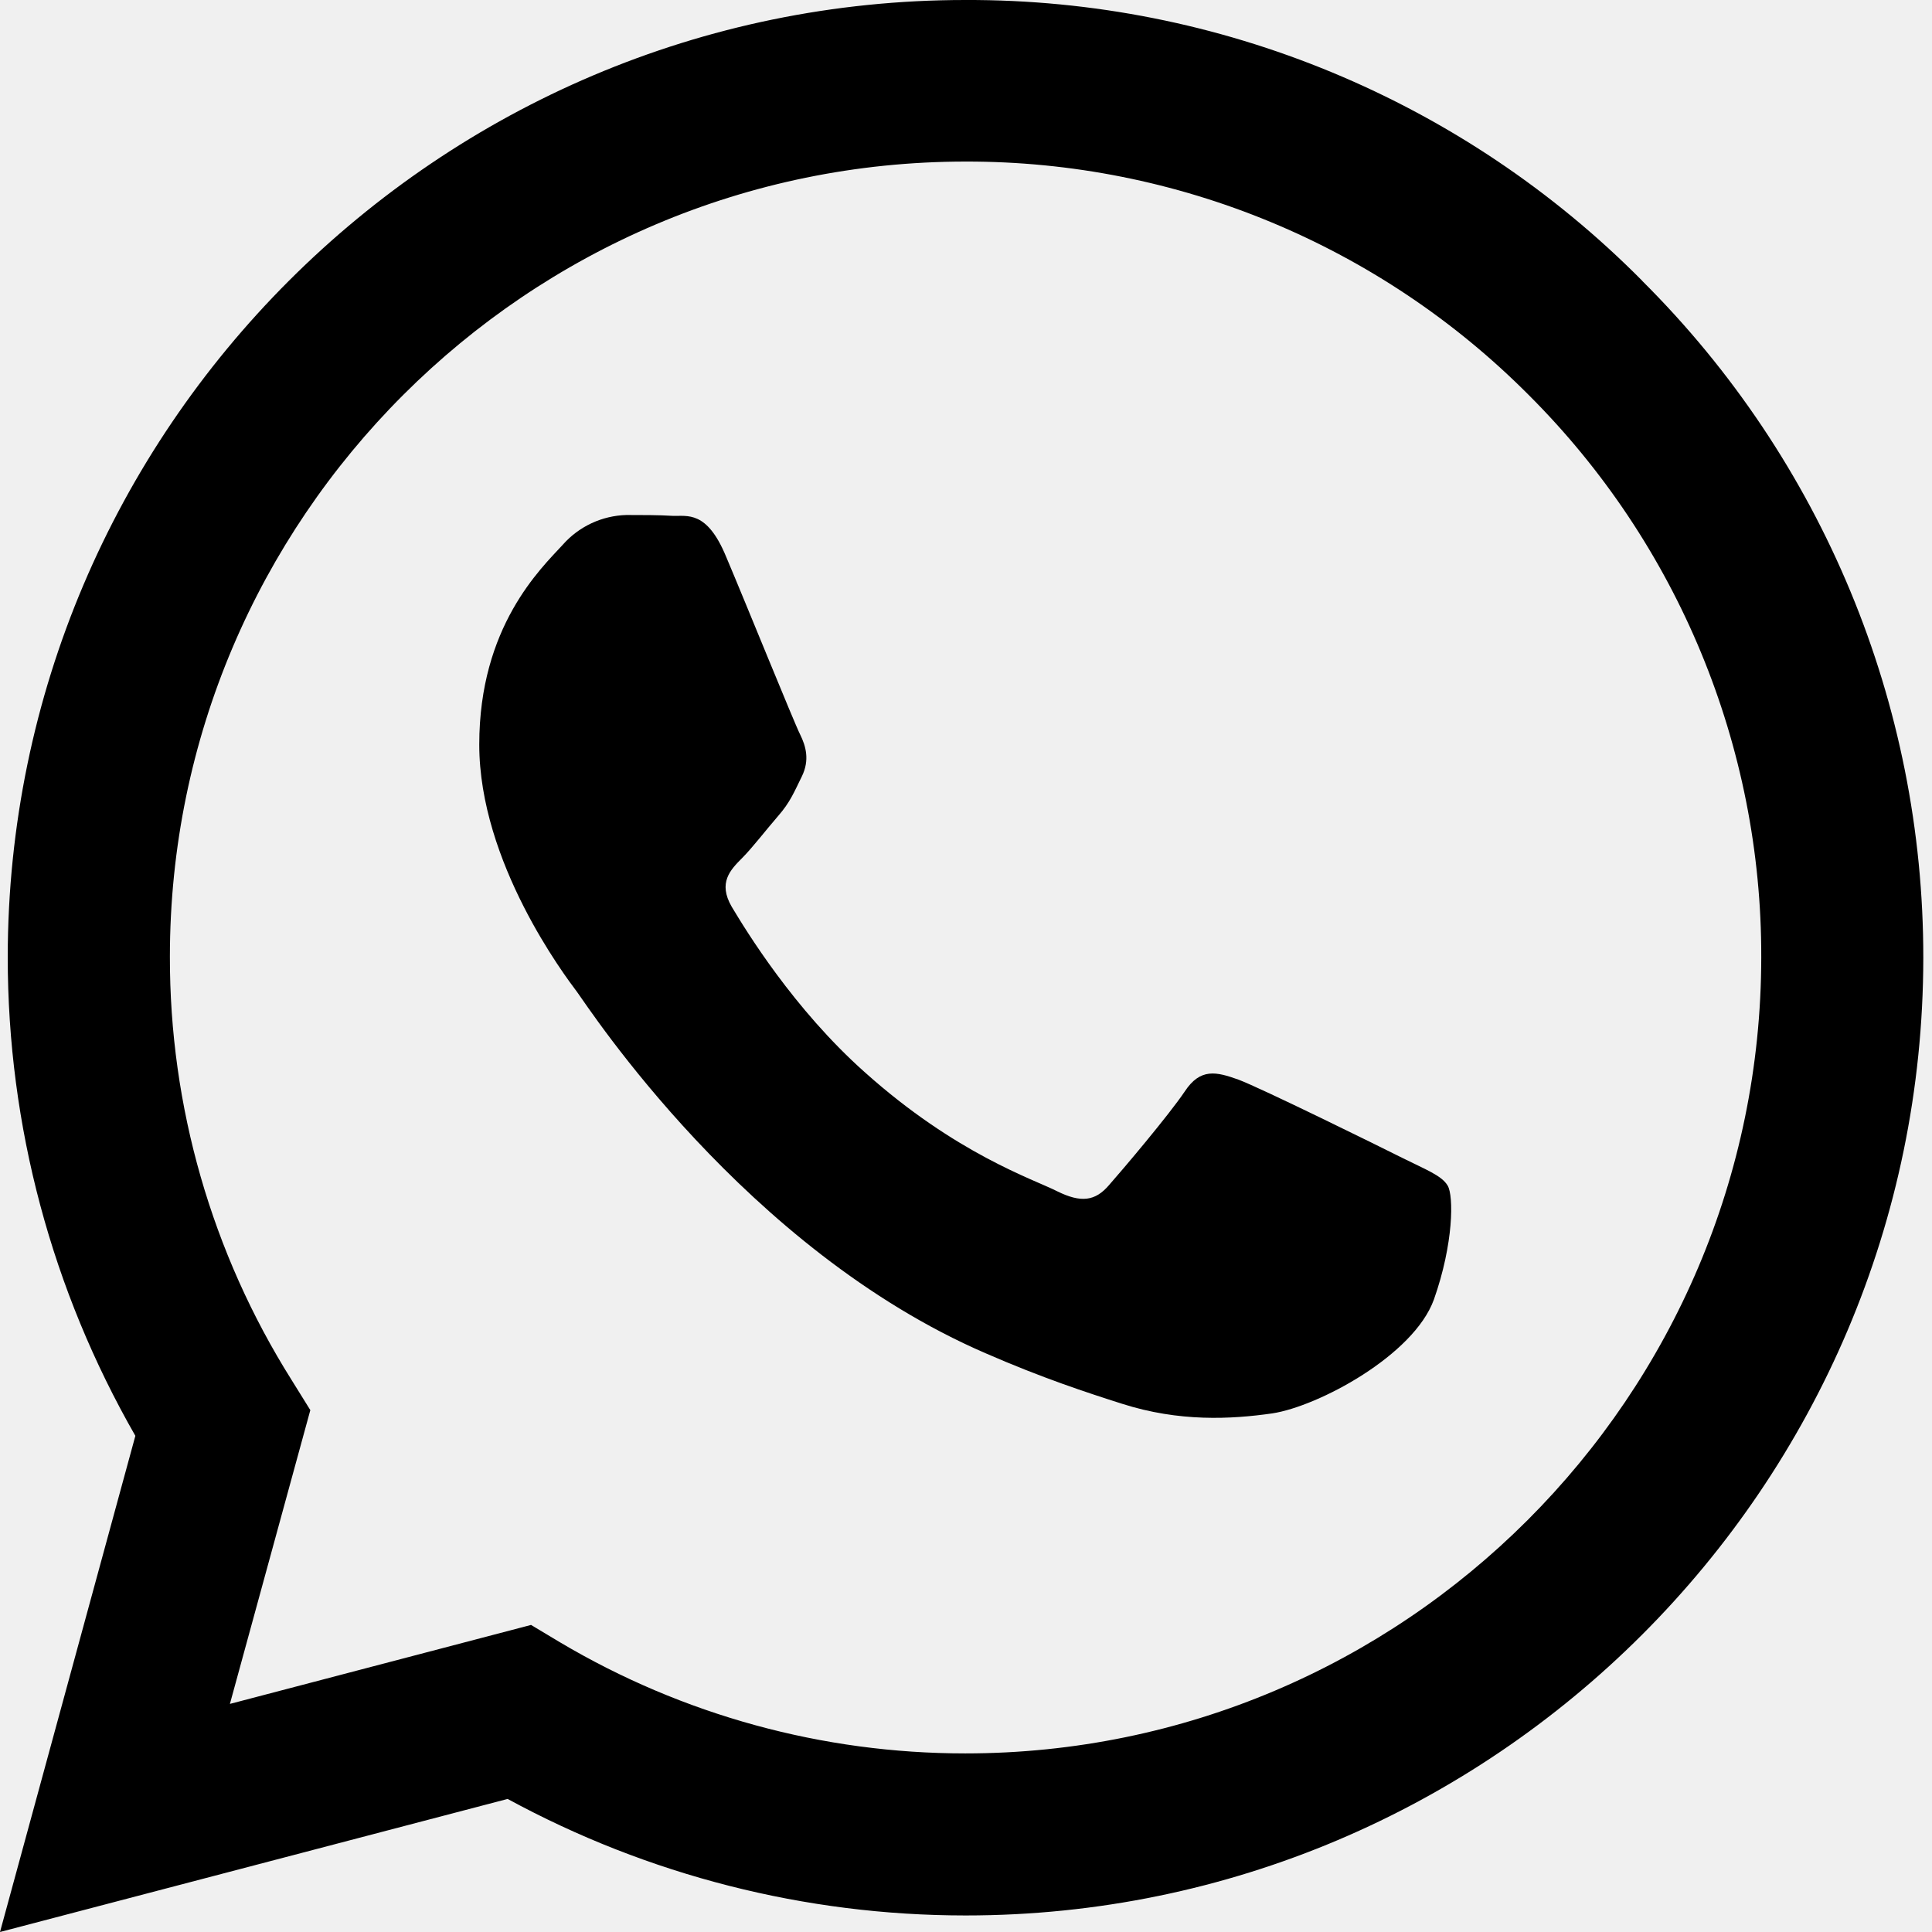
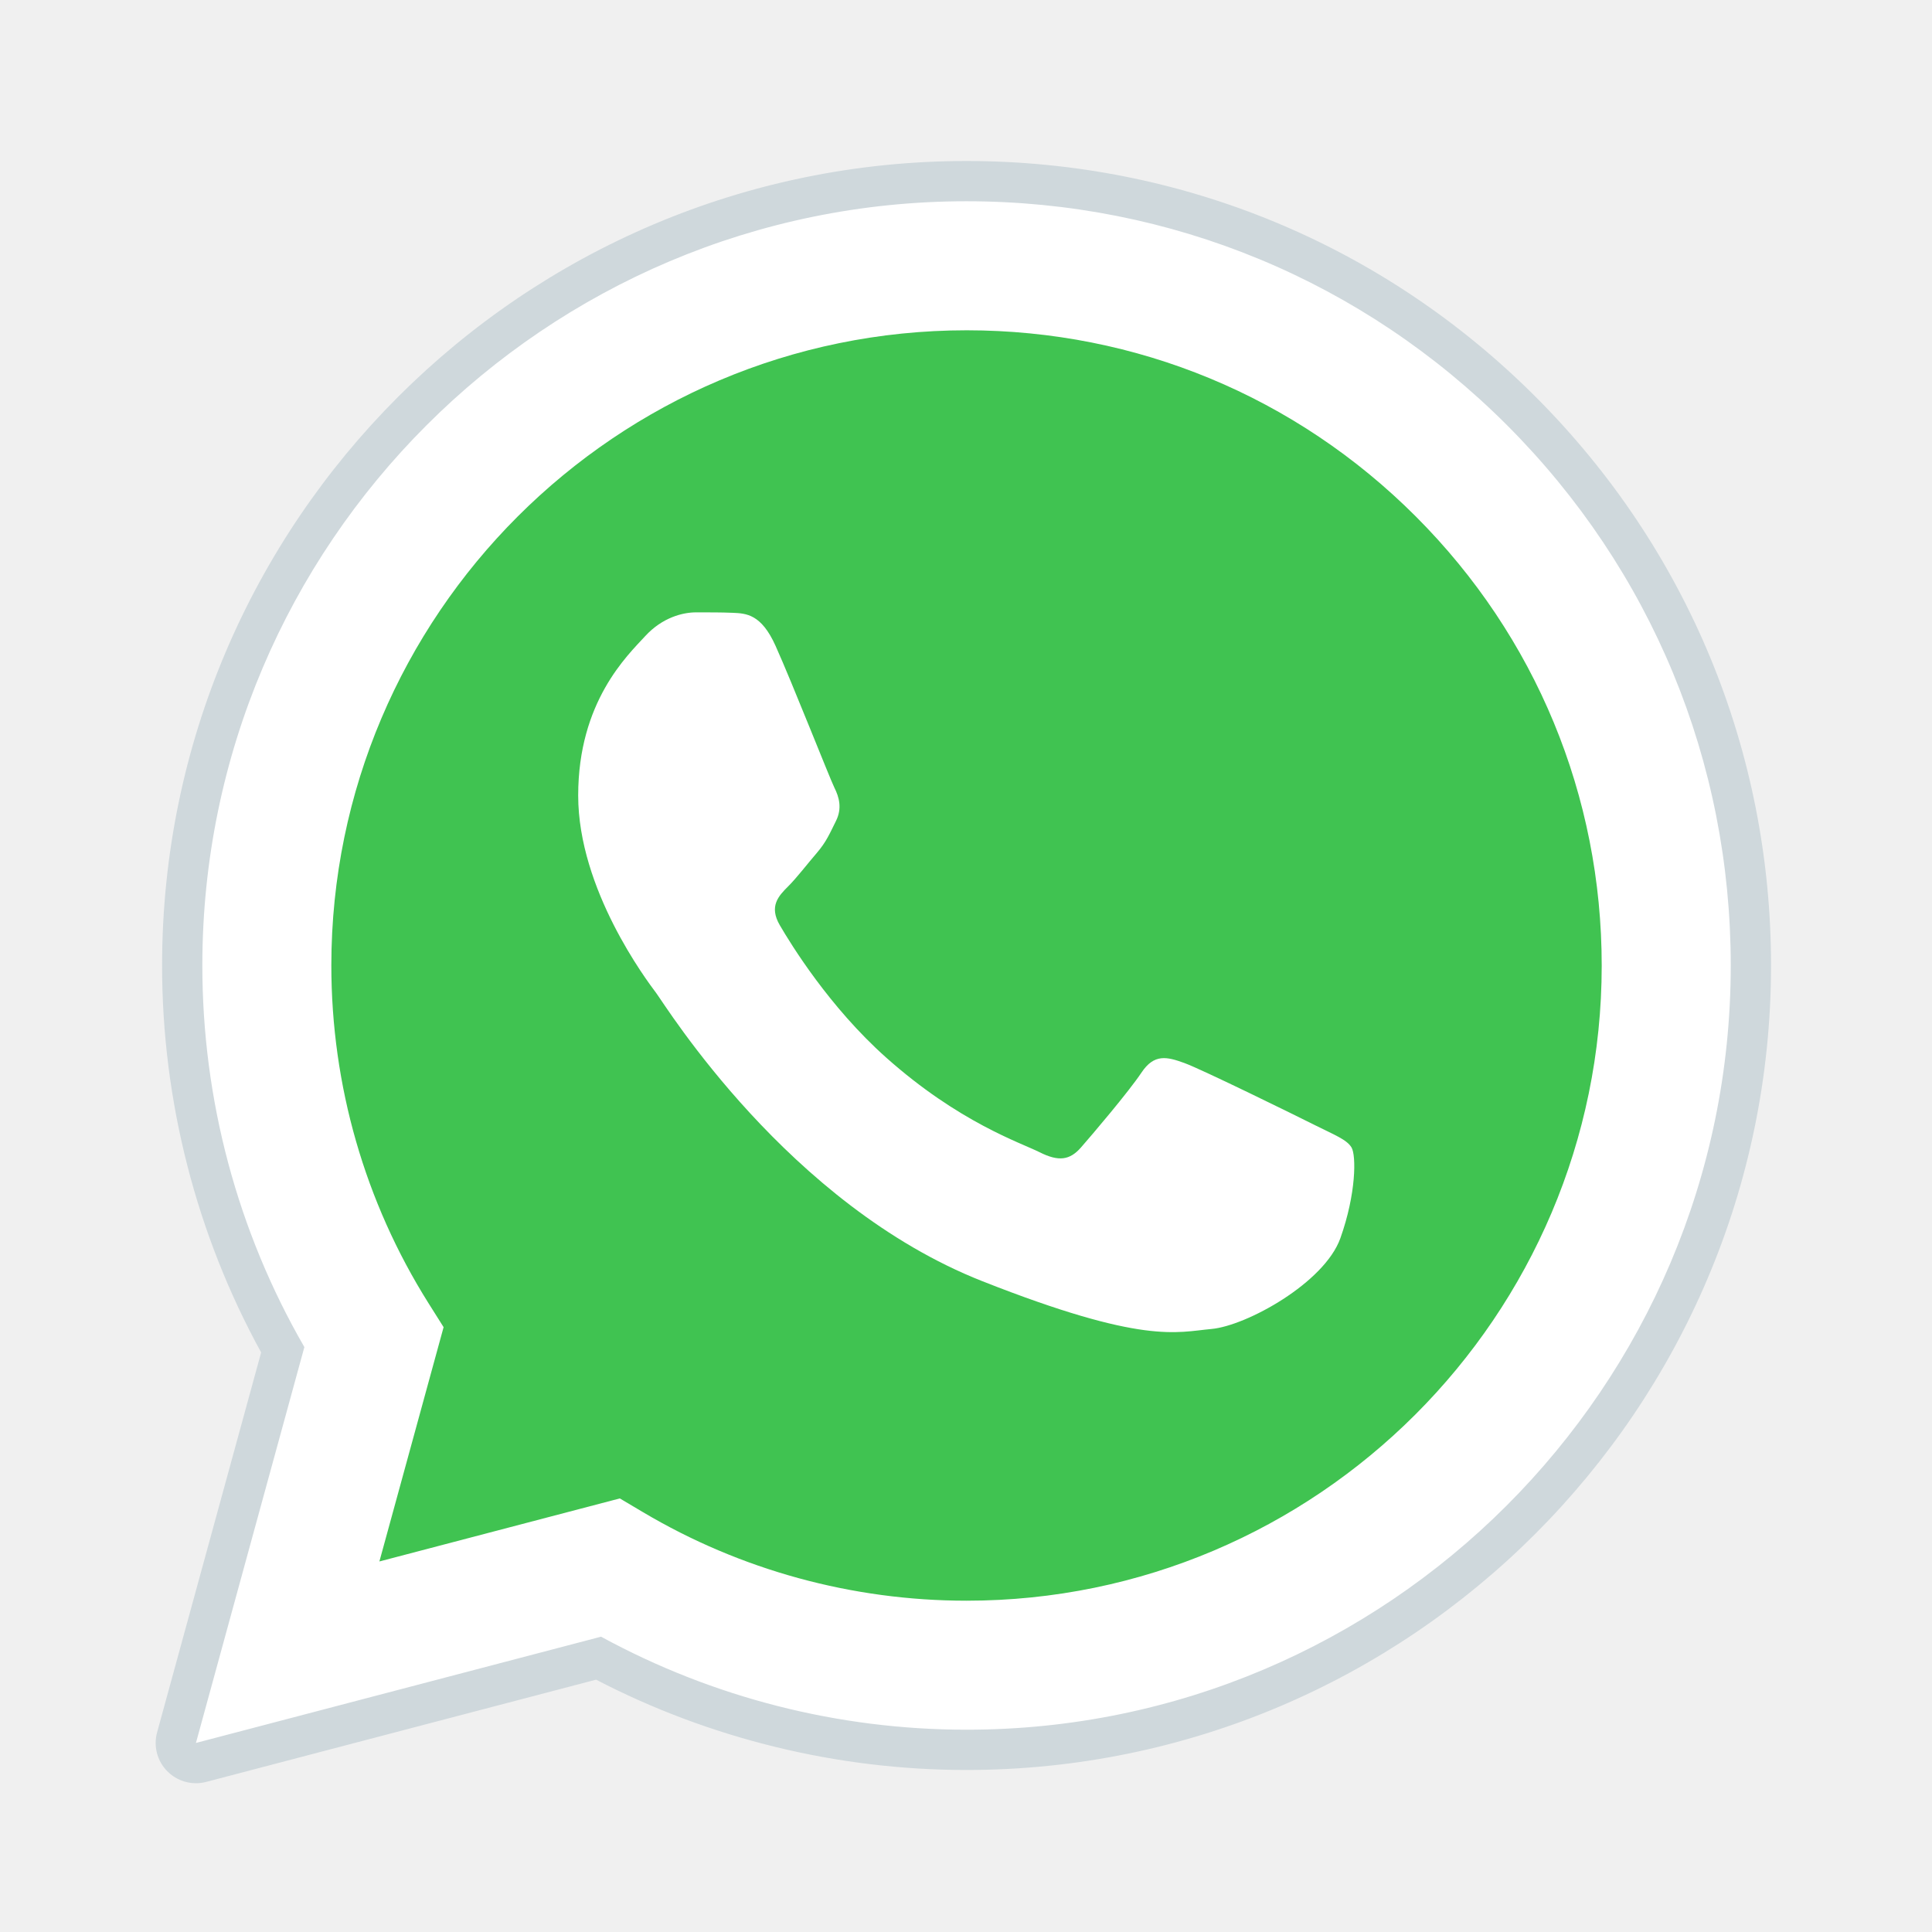
- <svg xmlns="http://www.w3.org/2000/svg" width="16" height="16" fill="currentColor" class="bi bi-whatsapp" viewBox="0 0 16 16">
-   <path d="M13.601 2.326A7.854 7.854 0 0 0 7.994 0C3.627 0 .068 3.558.064 7.926c0 1.399.366 2.76 1.057 3.965L0 16l4.204-1.102a7.933 7.933 0 0 0 3.79.965h.004c4.368 0 7.926-3.558 7.93-7.93A7.898 7.898 0 0 0 13.6 2.326zM7.994 14.521a6.573 6.573 0 0 1-3.356-.92l-.24-.144-2.494.654.666-2.433-.156-.251a6.56 6.56 0 0 1-1.007-3.505c0-3.626 2.957-6.584 6.591-6.584a6.56 6.56 0 0 1 4.66 1.931 6.557 6.557 0 0 1 1.928 4.66c-.004 3.639-2.961 6.592-6.592 6.592zm3.615-4.934c-.197-.099-1.17-.578-1.353-.646-.182-.065-.315-.099-.445.099-.133.197-.513.646-.627.775-.114.133-.232.148-.43.05-.197-.1-.836-.308-1.592-.985-.59-.525-.985-1.175-1.103-1.372-.114-.198-.011-.304.088-.403.087-.088.197-.232.296-.346.1-.114.133-.198.198-.33.065-.134.034-.248-.015-.347-.05-.099-.445-1.076-.612-1.47-.16-.389-.323-.335-.445-.34-.114-.007-.247-.007-.38-.007a.729.729 0 0 0-.529.247c-.182.198-.691.677-.691 1.654 0 .977.71 1.916.81 2.049.098.133 1.394 2.132 3.383 2.992.47.205.84.326 1.129.418.475.152.904.129 1.246.08.38-.058 1.171-.48 1.338-.943.164-.464.164-.86.114-.943-.049-.084-.182-.133-.38-.232z" />
+ <svg xmlns="http://www.w3.org/2000/svg" viewBox="0 0 48 48" width="48px" height="48px" fill-rule="evenodd" clip-rule="evenodd">
+   <path fill="#fff" d="M4.868,43.303l2.694-9.835C5.9,30.59,5.026,27.324,5.027,23.979C5.032,13.514,13.548,5,24.014,5c5.079,0.002,9.845,1.979,13.43,5.566c3.584,3.588,5.558,8.356,5.556,13.428c-0.004,10.465-8.522,18.98-18.986,18.98c-0.001,0,0,0,0,0h-0.008c-3.177-0.001-6.3-0.798-9.073-2.311L4.868,43.303z" />
+   <path fill="#fff" d="M4.868,43.803c-0.132,0-0.26-0.052-0.355-0.148c-0.125-0.127-0.174-0.312-0.127-0.483l2.639-9.636c-1.636-2.906-2.499-6.206-2.497-9.556C4.532,13.238,13.273,4.5,24.014,4.5c5.21,0.002,10.105,2.031,13.784,5.713c3.679,3.683,5.704,8.577,5.702,13.781c-0.004,10.741-8.746,19.48-19.486,19.48c-3.189-0.001-6.344-0.788-9.144-2.277l-9.875,2.589C4.953,43.798,4.911,43.803,4.868,43.803z" />
+   <path fill="#cfd8dc" d="M24.014,5c5.079,0.002,9.845,1.979,13.43,5.566c3.584,3.588,5.558,8.356,5.556,13.428c-0.004,10.465-8.522,18.98-18.986,18.98h-0.008c-3.177-0.001-6.3-0.798-9.073-2.311L4.868,43.303l2.694-9.835C5.9,30.59,5.026,27.324,5.027,23.979C5.032,13.514,13.548,5,24.014,5 M24.014,42.974C24.014,42.974,24.014,42.974,24.014,42.974C24.014,42.974,24.014,42.974,24.014,42.974 M24.014,42.974C24.014,42.974,24.014,42.974,24.014,42.974C24.014,42.974,24.014,42.974,24.014,42.974 M24.014,4C24.014,4,24.014,4,24.014,4C12.998,4,4.032,12.962,4.027,23.979c-0.001,3.367,0.849,6.685,2.461,9.622l-2.585,9.439c-0.094,0.345,0.002,0.713,0.254,0.967c0.19,0.192,0.447,0.297,0.711,0.297c0.085,0,0.17-0.011,0.254-0.033l9.687-2.54c2.828,1.468,5.998,2.243,9.197,2.244c11.024,0,19.99-8.963,19.995-19.98c0.002-5.339-2.075-10.359-5.848-14.135C34.378,6.083,29.357,4.002,24.014,4L24.014,4z" />
+   <path fill="#40c351" d="M35.176,12.832c-2.98-2.982-6.941-4.625-11.157-4.626c-8.704,0-15.783,7.076-15.787,15.774c-0.001,2.981,0.833,5.883,2.413,8.396l0.376,0.597l-1.595,5.821l5.973-1.566l0.577,0.342c2.422,1.438,5.2,2.198,8.032,2.199h0.006c8.698,0,15.777-7.077,15.78-15.776C39.795,19.778,38.156,15.814,35.176,12.832z" />
+   <path fill="#fff" fill-rule="evenodd" d="M19.268,16.045c-0.355-0.79-0.729-0.806-1.068-0.82c-0.277-0.012-0.593-0.011-0.909-0.011c-0.316,0-0.83,0.119-1.265,0.594c-0.435,0.475-1.661,1.622-1.661,3.956c0,2.334,1.7,4.59,1.937,4.906c0.237,0.316,3.282,5.259,8.104,7.161c4.007,1.58,4.823,1.266,5.693,1.187c0.87-0.079,2.807-1.147,3.202-2.255c0.395-1.108,0.395-2.057,0.277-2.255c-0.119-0.198-0.435-0.316-0.909-0.554s-2.807-1.385-3.242-1.543c-0.435-0.158-0.751-0.237-1.068,0.238c-0.316,0.474-1.225,1.543-1.502,1.859c-0.277,0.317-0.554,0.357-1.028,0.119c-0.474-0.238-2.002-0.738-3.815-2.354c-1.41-1.257-2.362-2.81-2.639-3.285c-0.277-0.474-0.03-0.731,0.208-0.968c0.213-0.213,0.474-0.554,0.712-0.831c0.237-0.277,0.316-0.475,0.474-0.791c0.158-0.317,0.079-0.594-0.04-0.831C20.612,19.329,19.69,16.983,19.268,16.045z" clip-rule="evenodd" />
</svg>
